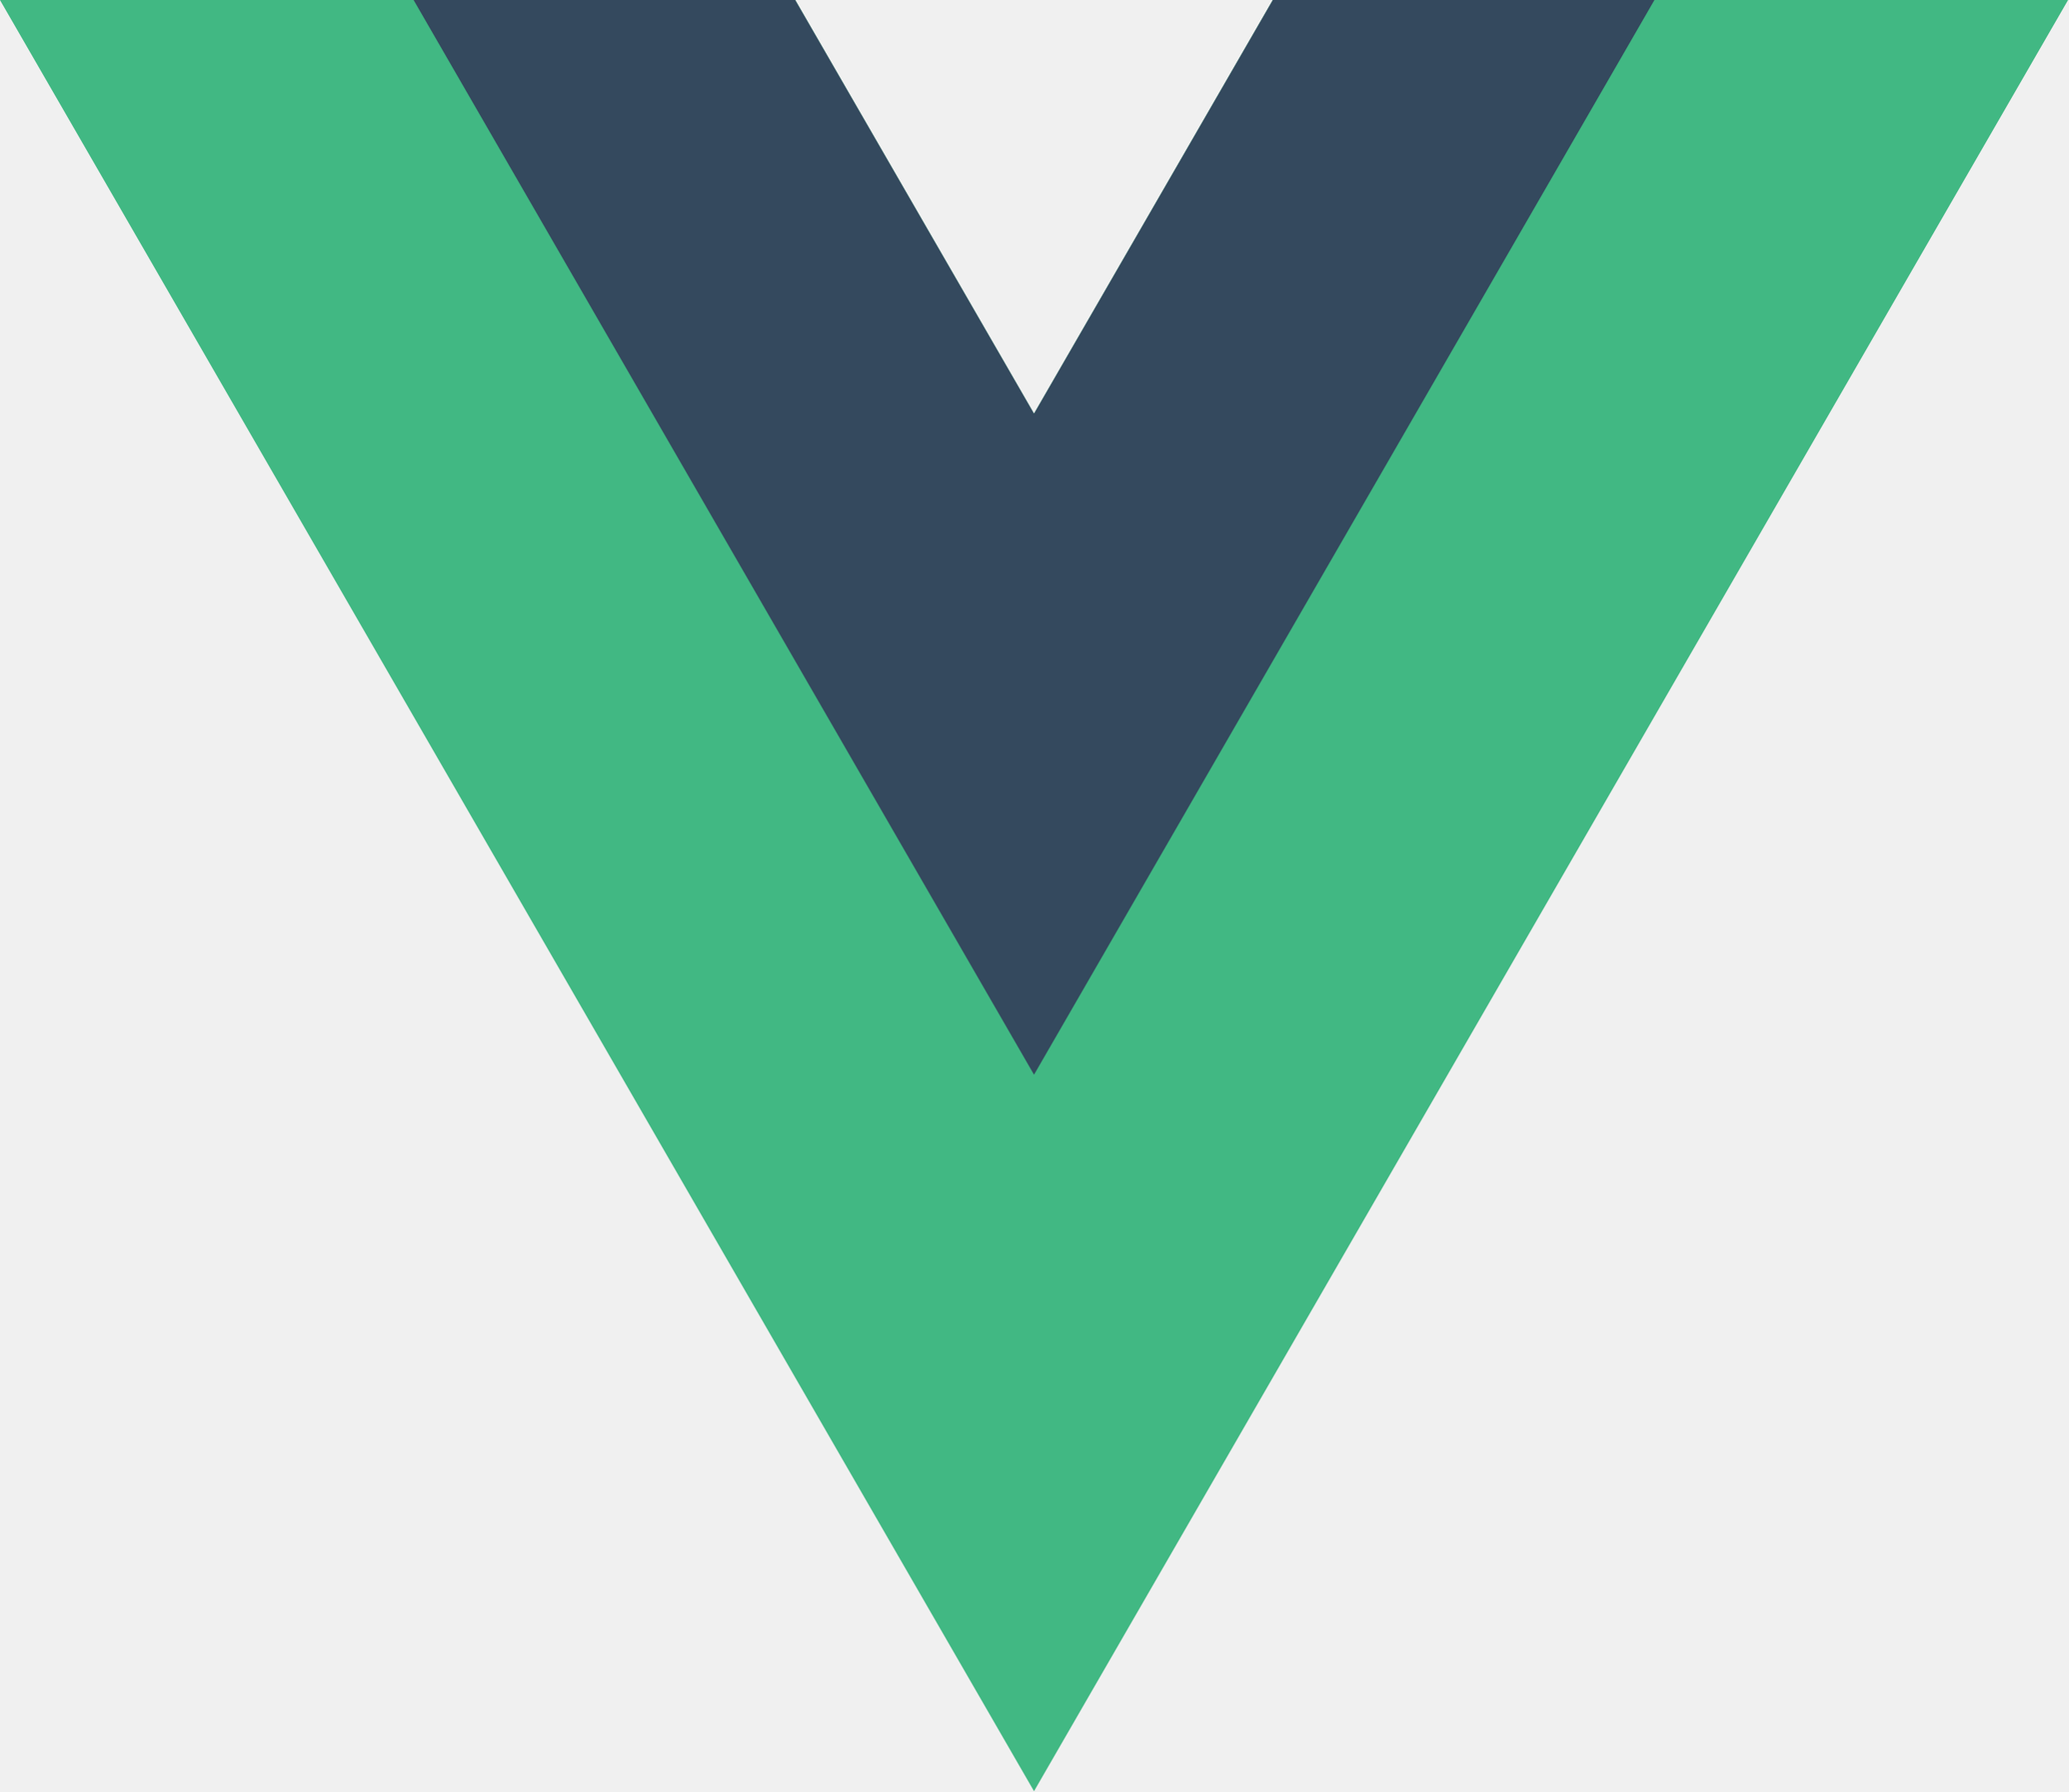
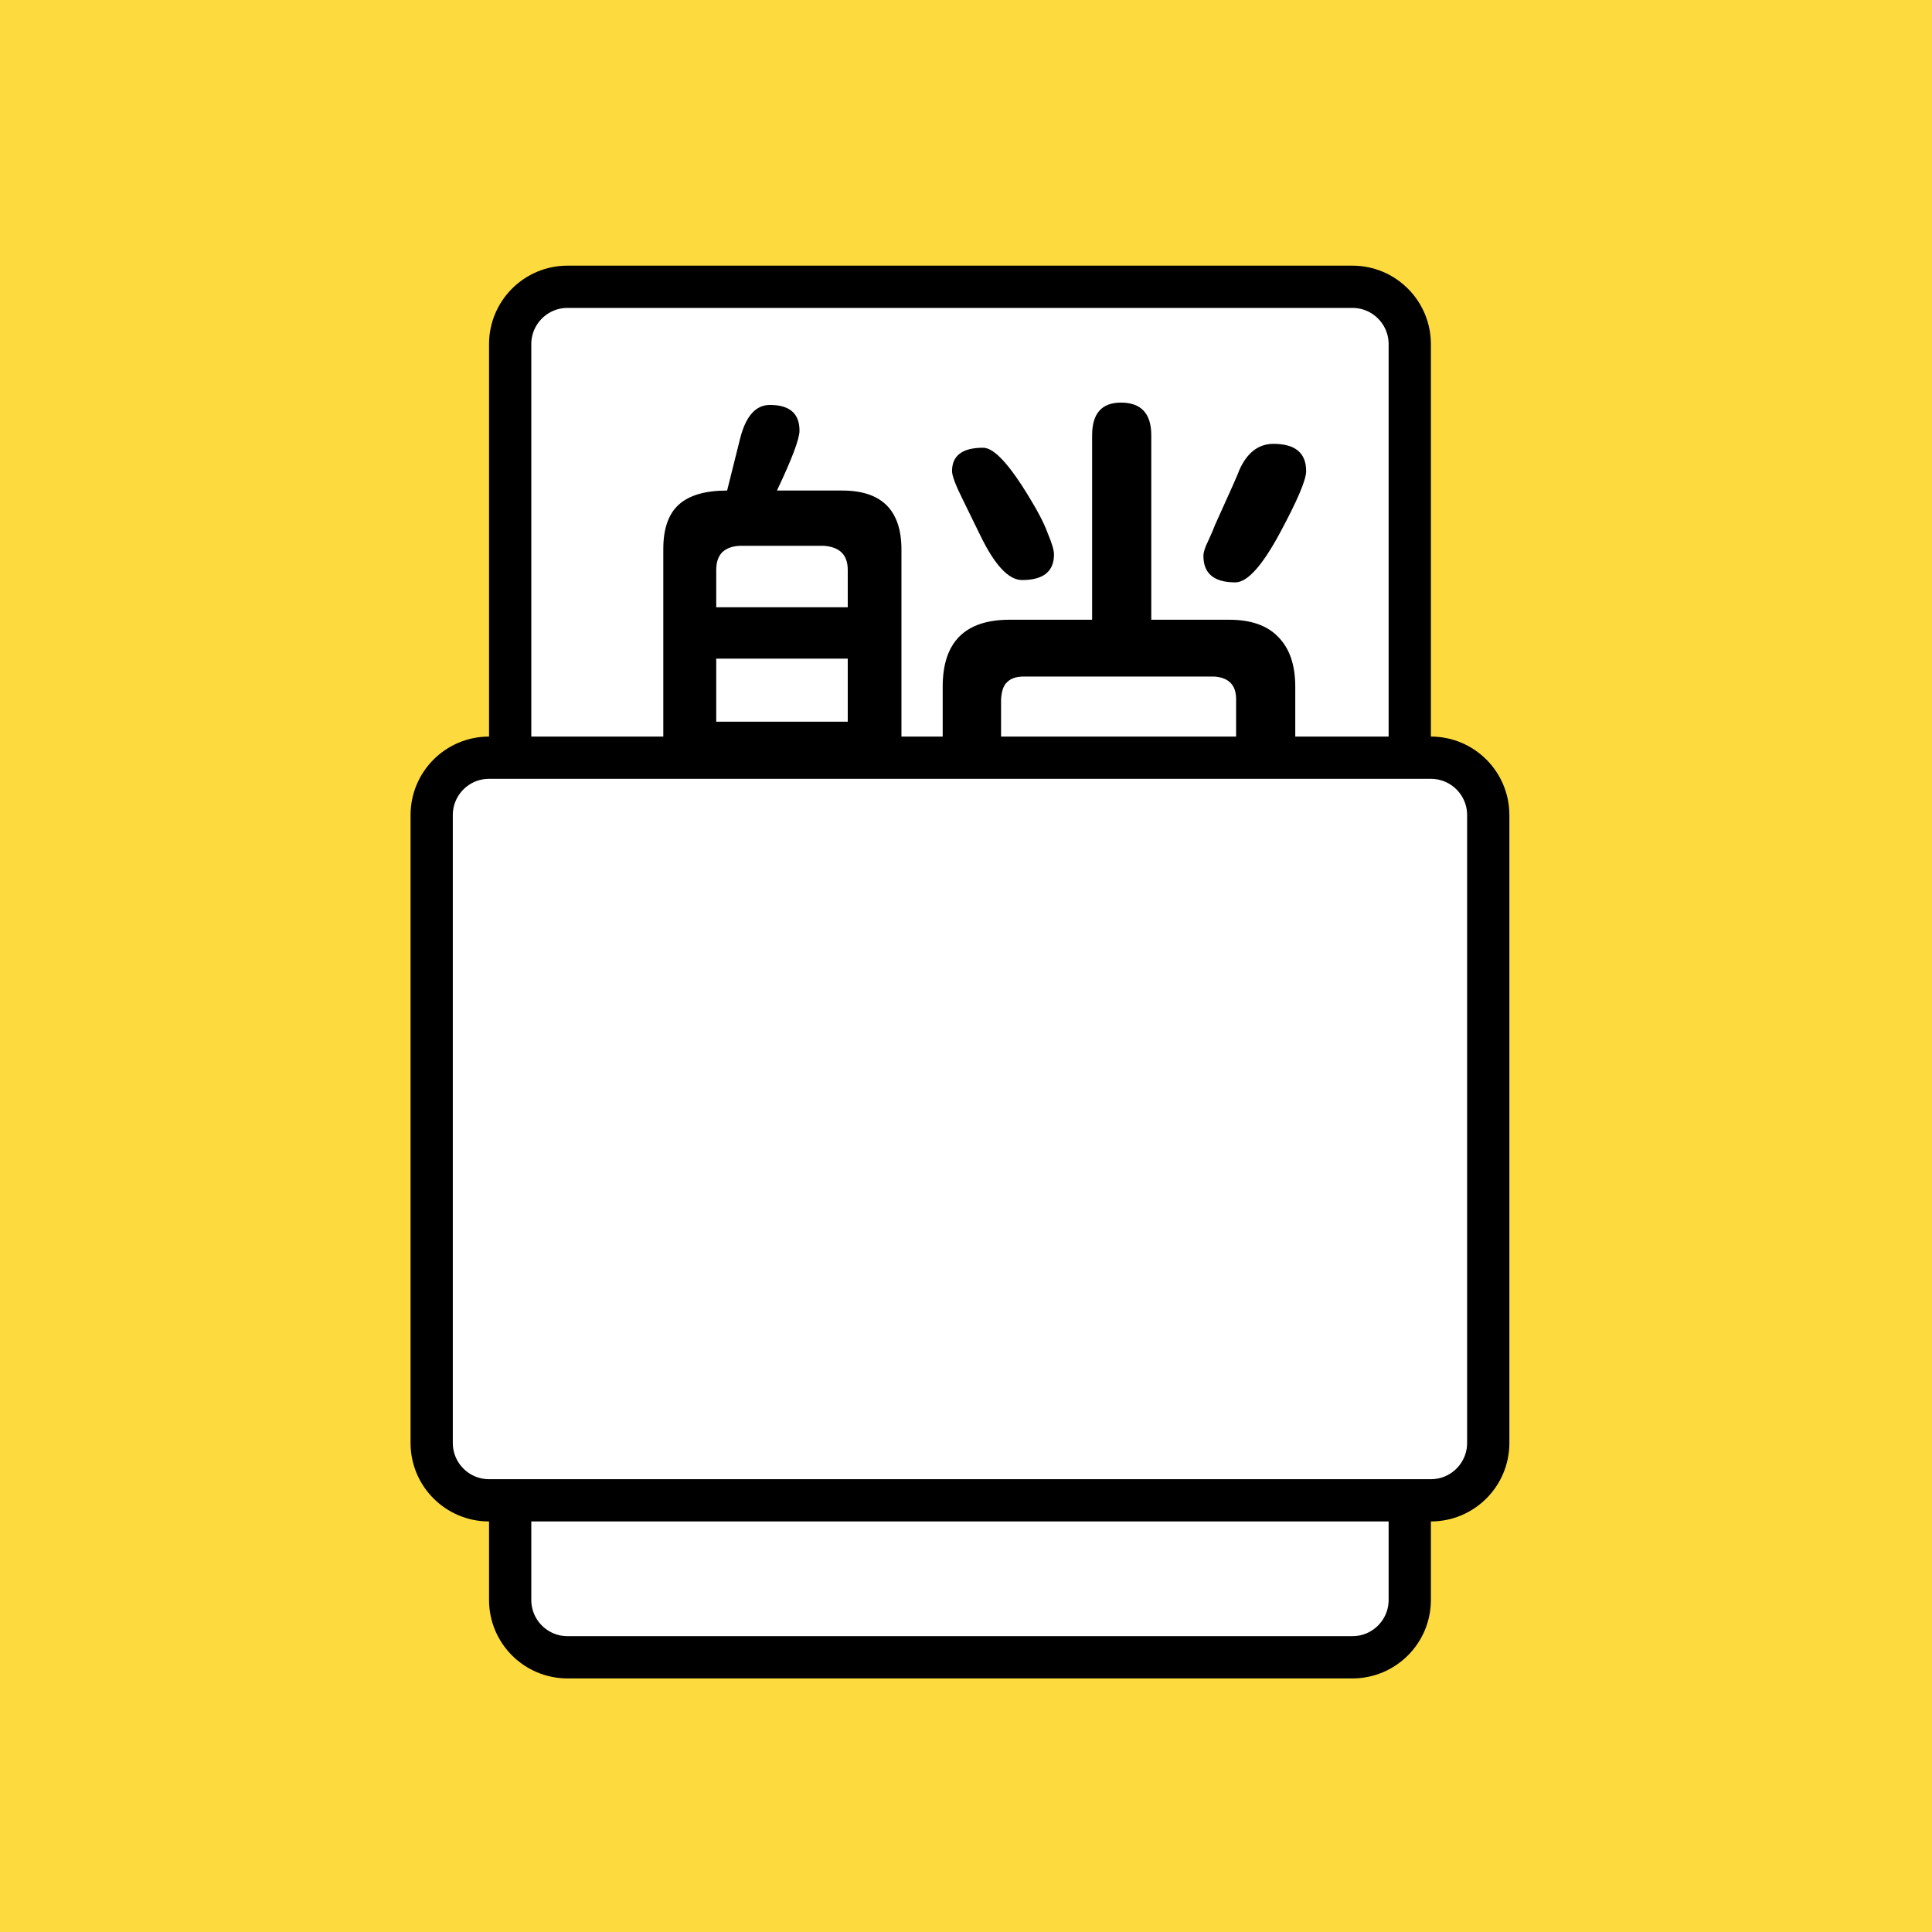
- <svg xmlns="http://www.w3.org/2000/svg" viewBox="0 0 261.76 226.69">
-   <path d="M161.096.001l-30.225 52.351L100.647.001H-.005l130.877 226.688L261.749.001z" fill="#41b883" />
-   <path d="M161.096.001l-30.225 52.351L100.647.001H52.346l78.526 136.01L209.398.001z" fill="#34495e" />
+ <svg xmlns="http://www.w3.org/2000/svg" width="160" height="160" viewBox="0 0 160 160" fill="none">
+   <rect width="160" height="160" fill="#FDDB3E" />
+   <path d="M47 23.75H112C114.623 23.75 116.75 25.877 116.75 28.5V132.5C116.75 135.123 114.623 137.25 112 137.25H47C44.377 137.25 42.25 135.123 42.25 132.5V28.5C42.25 25.877 44.377 23.75 47 23.75Z" fill="white" stroke="black" stroke-width="3.5" />
+   <path d="M80.455 92.316C78.865 92.316 78.07 91.371 78.07 89.481V56.867C78.07 53.172 79.918 51.324 83.613 51.324H90.445V36.049C90.445 34.244 91.24 33.342 92.83 33.342C94.506 33.342 95.344 34.244 95.344 36.049V51.324H101.789C103.594 51.324 104.947 51.797 105.85 52.742C106.795 53.688 107.268 55.062 107.268 56.867V85.742C107.268 87.805 106.773 89.33 105.785 90.318C104.84 91.35 103.336 91.865 101.273 91.865H99.018C97.428 91.865 96.633 91.049 96.633 89.416C96.633 88.557 96.805 87.912 97.148 87.482C97.535 87.096 98.137 86.902 98.953 86.902H100.436C101.639 86.902 102.283 86.236 102.369 84.904V57.898C102.369 56.738 101.768 56.115 100.564 56.029H84.773C84.172 56.029 83.721 56.18 83.42 56.48C83.119 56.738 82.947 57.211 82.904 57.898V89.481C82.904 91.371 82.088 92.316 80.455 92.316ZM70.207 67.695V64.022H59.315V69.887L70.207 67.695ZM65.18 91.994C64.363 91.994 63.762 91.801 63.375 91.414C63.031 91.07 62.859 90.512 62.859 89.738C62.859 88.234 63.633 87.482 65.18 87.482H67.758C69.305 87.482 70.121 86.666 70.207 85.033L70.272 75.494C67.65 78.33 64.277 81.102 60.152 83.809C56.242 86.387 53.793 87.676 52.805 87.676C51.301 87.676 50.549 86.902 50.549 85.356C50.549 84.41 51.559 83.443 53.578 82.455C59.852 79.447 64.965 75.838 68.918 71.627L68.789 71.434C65.051 72.68 61.141 73.861 57.059 74.978L52.547 75.945C51.129 75.945 50.42 75.15 50.42 73.561C50.42 72.916 50.807 72.357 51.58 71.885C52.397 71.412 53.514 71.09 54.932 70.918V45.459C54.932 43.783 55.361 42.559 56.221 41.785C57.08 41.012 58.412 40.625 60.217 40.625L61.312 36.242C61.785 34.438 62.602 33.535 63.762 33.535C65.394 33.535 66.211 34.244 66.211 35.662C66.211 36.35 65.588 38.004 64.342 40.625H69.756C73.022 40.625 74.654 42.258 74.654 45.523V65.053C76.029 65.053 76.717 65.654 76.717 66.857C76.717 67.459 76.072 68.641 74.783 70.402L74.654 70.531V86.129C74.654 88.234 74.182 89.76 73.236 90.705C72.291 91.693 70.787 92.123 68.725 91.994H65.18ZM70.207 59.768V54.547H59.315V59.768H70.207ZM70.207 50.293V47.199C70.207 45.953 69.541 45.287 68.209 45.201H61.377C60.732 45.201 60.217 45.373 59.83 45.717C59.486 46.06 59.315 46.555 59.315 47.199V50.293H70.207ZM90.445 81.875C87.394 81.875 85.869 80.307 85.869 77.17V65.955C85.869 62.818 87.394 61.25 90.445 61.25H95.022C98.072 61.25 99.598 62.818 99.598 65.955V77.17C99.598 80.307 98.072 81.875 95.022 81.875H90.445ZM93.926 77.299C94.441 77.299 94.828 77.17 95.086 76.912C95.344 76.654 95.494 76.225 95.537 75.623V67.502C95.537 66.514 95 65.977 93.926 65.891H91.541C91.025 65.891 90.639 66.019 90.381 66.277C90.123 66.535 89.973 66.943 89.93 67.502V75.623C89.93 76.74 90.467 77.299 91.541 77.299H93.926ZM84.644 48.037C83.527 48.037 82.367 46.791 81.164 44.299L79.746 41.398C79.144 40.195 78.844 39.4 78.844 39.014C78.844 37.725 79.703 37.08 81.422 37.08C82.324 37.08 83.613 38.477 85.289 41.27C85.977 42.387 86.471 43.353 86.772 44.17C87.115 44.986 87.287 45.566 87.287 45.91C87.287 47.328 86.406 48.037 84.644 48.037ZM102.305 48.23C100.543 48.23 99.662 47.5 99.662 46.039C99.662 45.738 99.791 45.33 100.049 44.815C100.307 44.256 100.5 43.805 100.629 43.461C101.918 40.625 102.584 39.121 102.627 38.949C103.271 37.488 104.217 36.758 105.463 36.758C107.268 36.758 108.17 37.51 108.17 39.014C108.17 39.744 107.439 41.463 105.979 44.17C104.518 46.877 103.293 48.23 102.305 48.23Z" fill="black" />
+   <path d="M40.5 62.75H118.5C121.123 62.75 123.25 64.877 123.25 67.5V119.5C123.25 122.123 121.123 124.25 118.5 124.25H40.5C37.877 124.25 35.75 122.123 35.75 119.5V67.5C35.75 64.877 37.877 62.75 40.5 62.75Z" fill="white" stroke="black" stroke-width="3.5" />
</svg>
